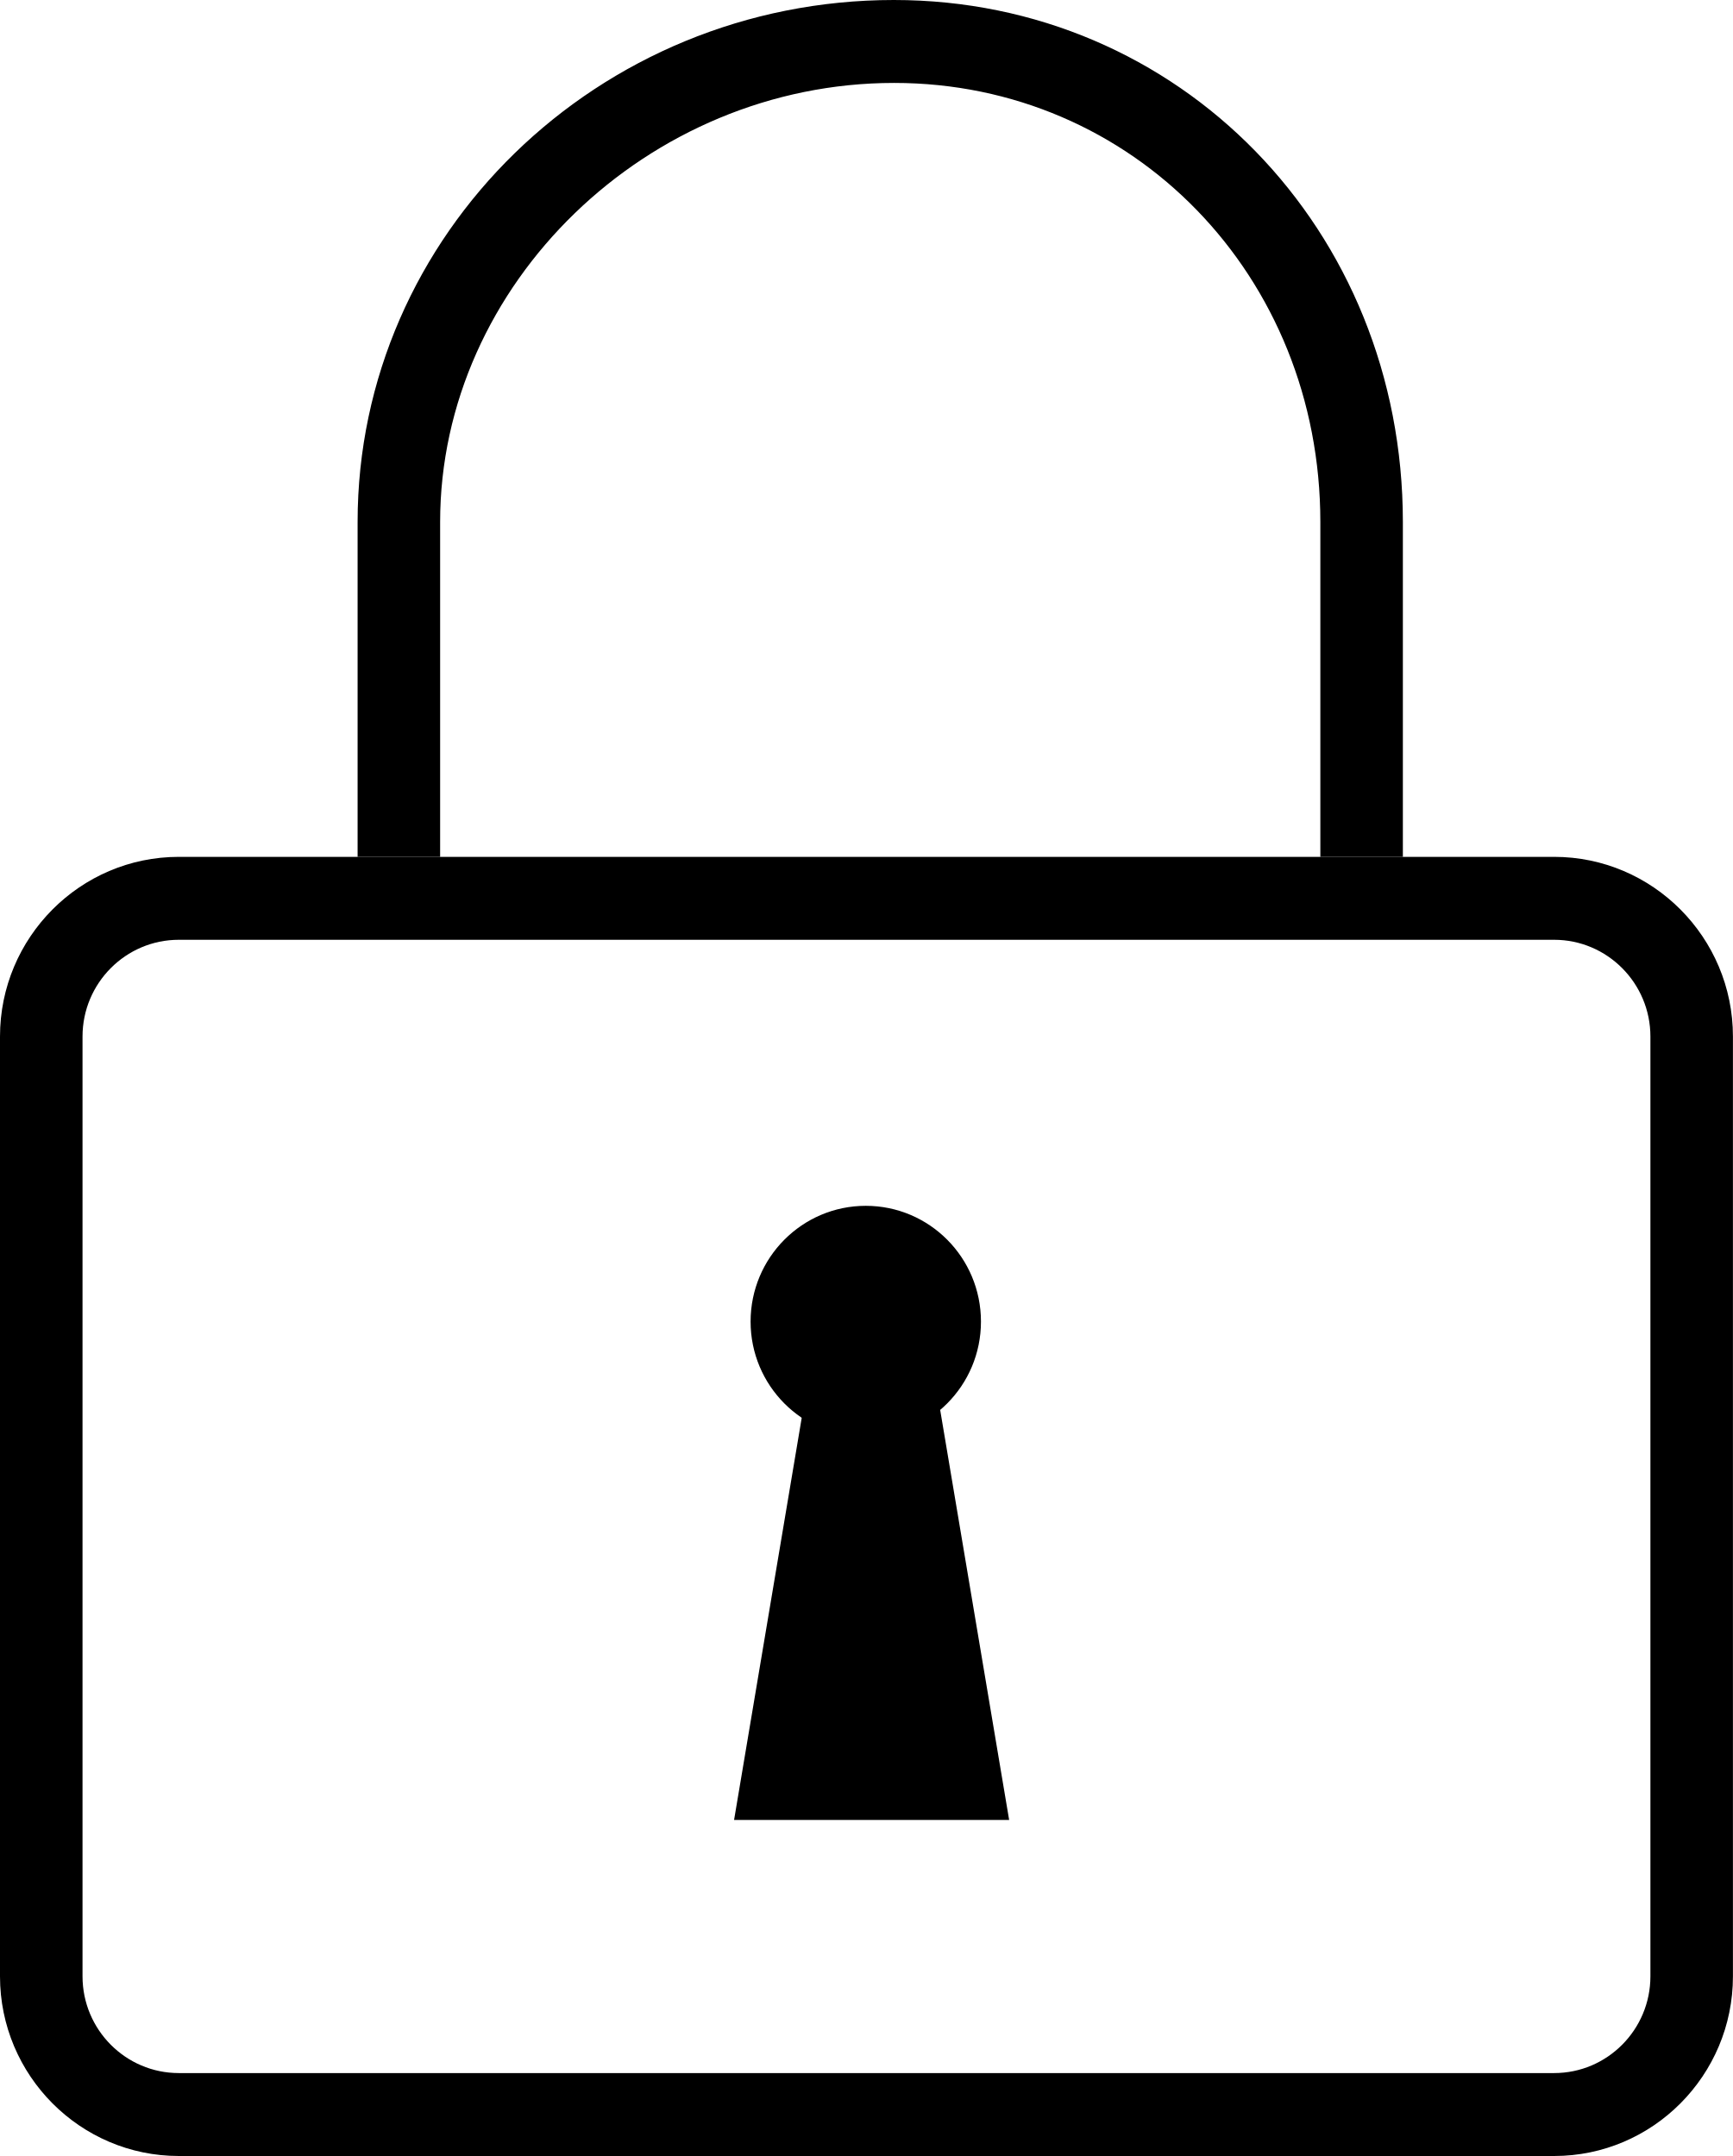
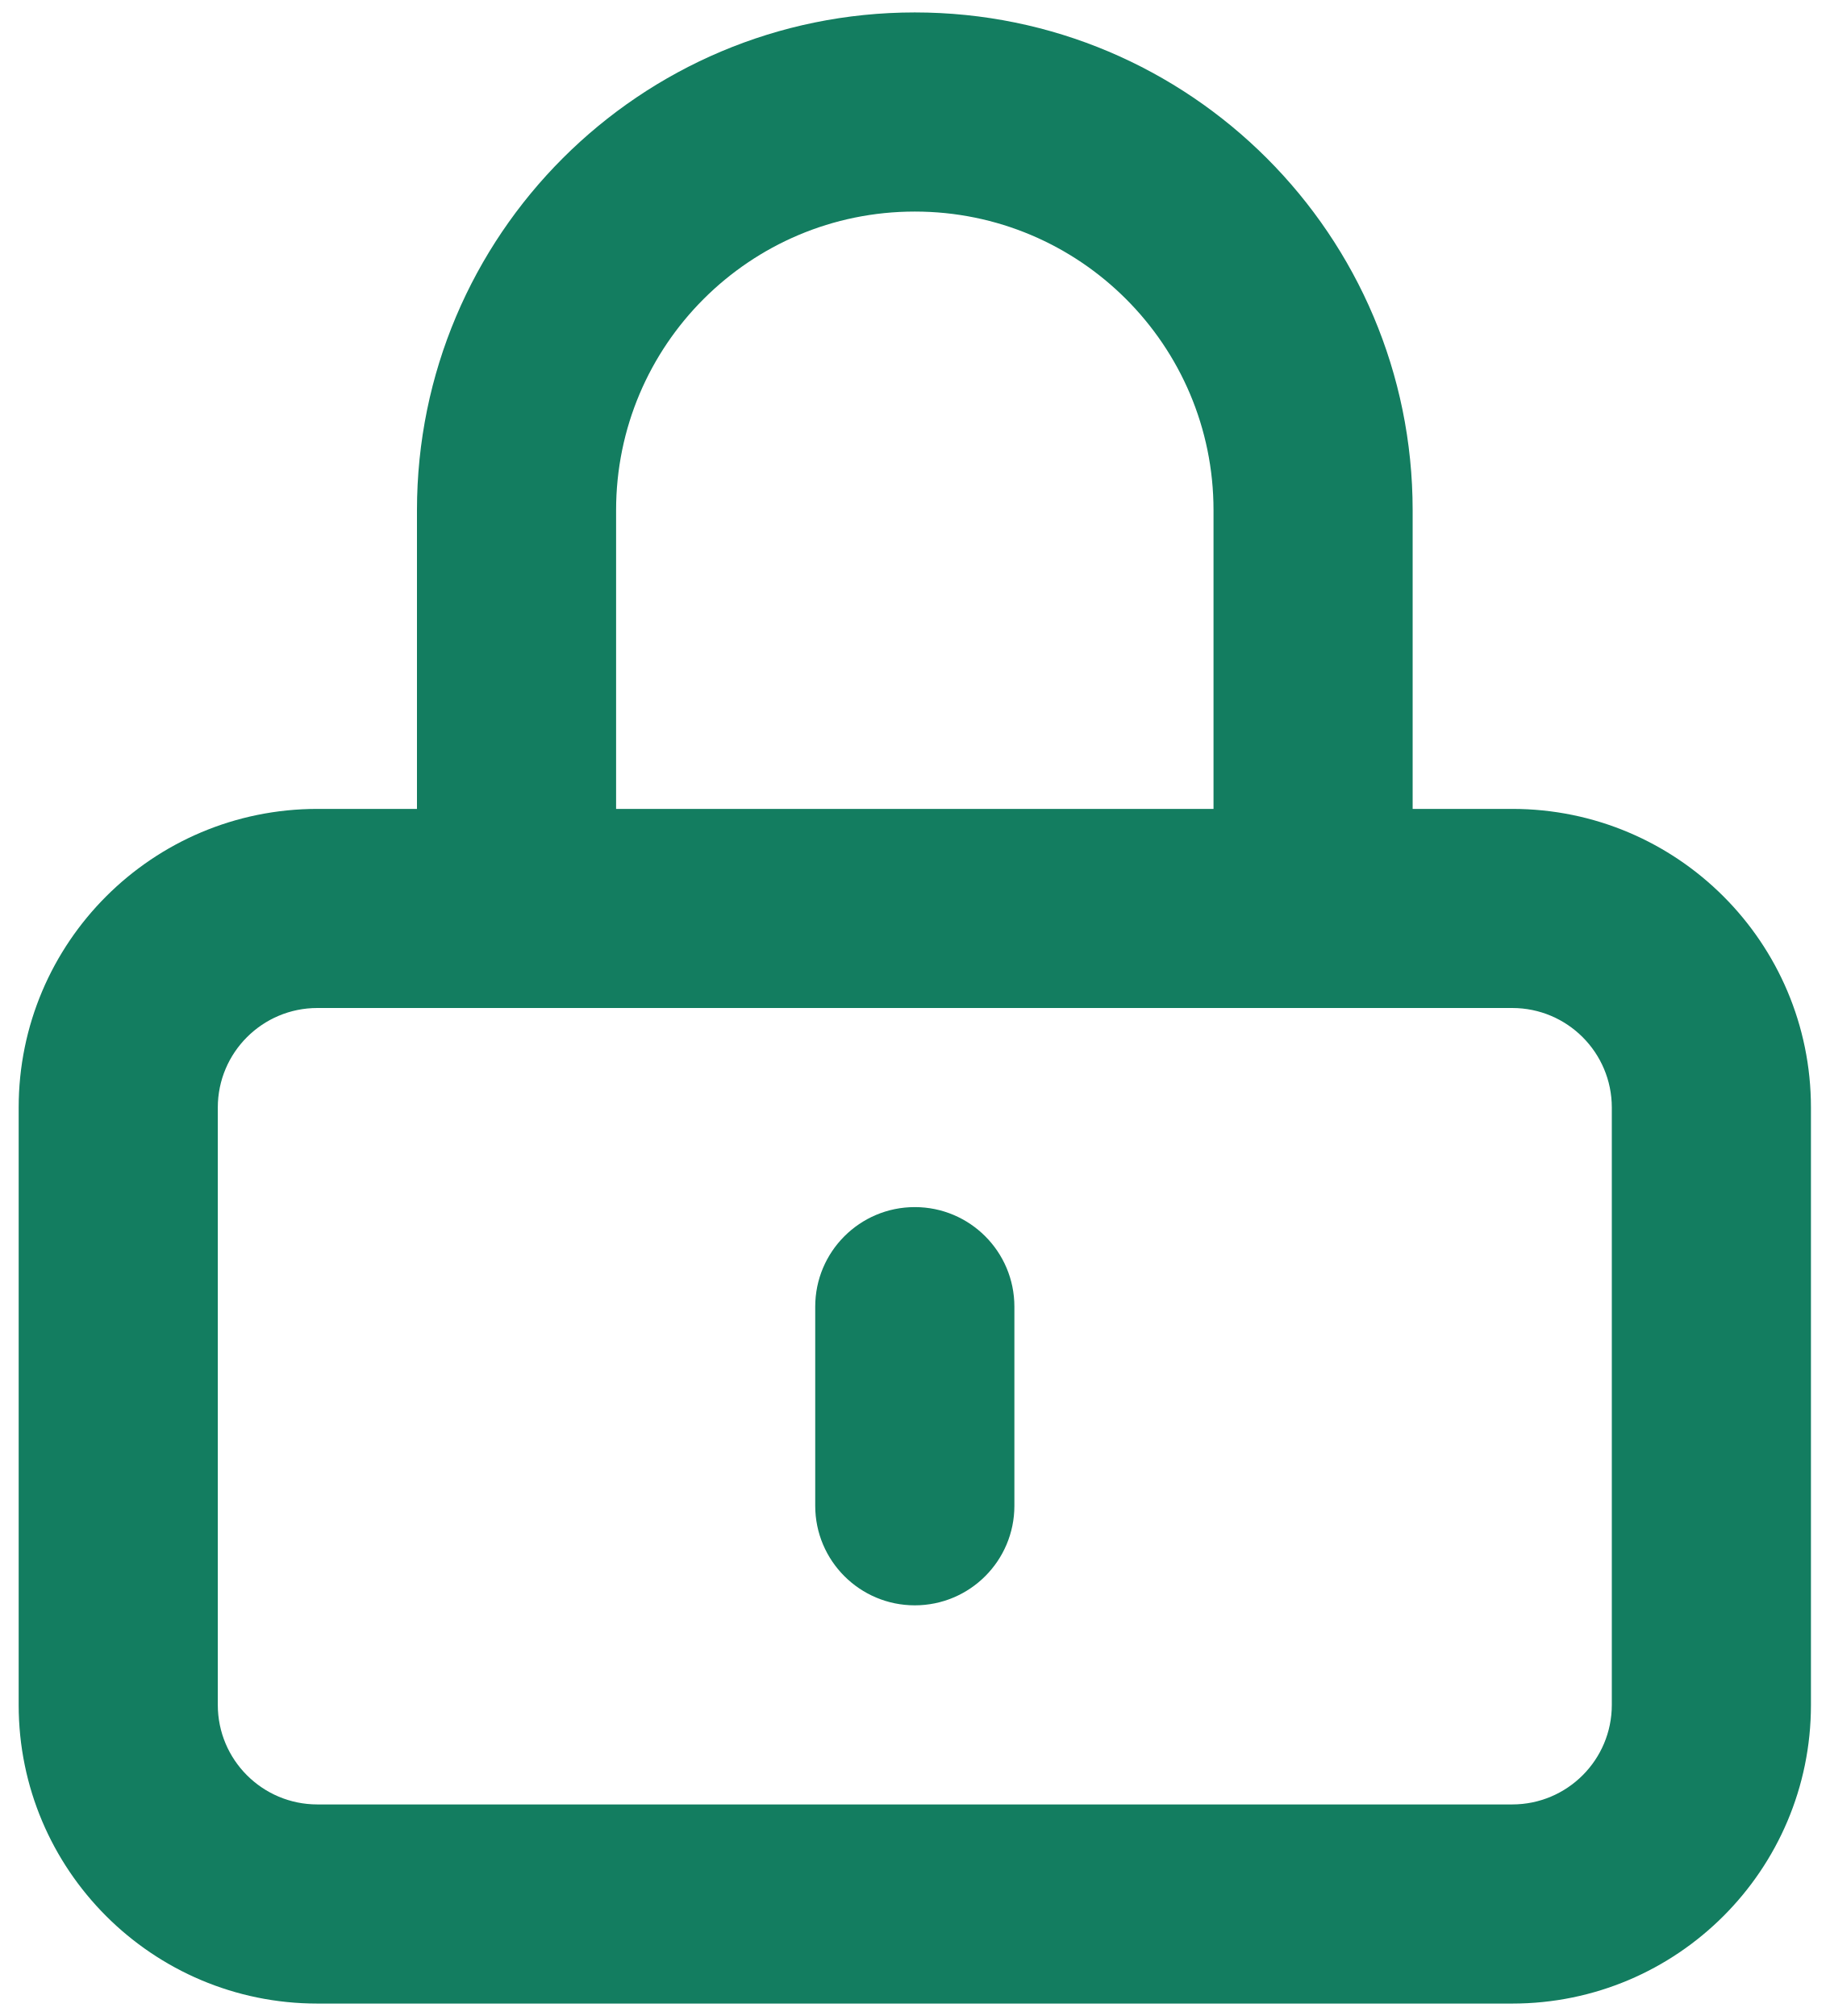
- <svg xmlns="http://www.w3.org/2000/svg" width="45px" height="56px" viewBox="0 0 45 56" version="1.1">
-   <g id="Challenge-Details---Desktop" stroke="none" stroke-width="1" fill="black" fill-rule="evenodd">
-     <path d="M4.643,24.41 C3.264,24.41 2.143,25.537 2.143,26.923 L2.143,51.333 C2.143,52.719 3.264,53.846 4.643,53.846 L40.357,53.846 C41.736,53.846 42.857,52.719 42.857,51.333 L42.857,26.923 C42.857,25.537 41.736,24.41 40.357,24.41 L4.643,24.41 Z M40.357,56 L4.643,56 C2.083,56 0,53.906 0,51.333 L0,26.923 C0,24.35 2.083,22.256 4.643,22.256 L40.357,22.256 C42.917,22.256 45,24.35 45,26.923 L45,51.333 C45,53.906 42.917,56 40.357,56 L40.357,56 Z" id="Fill-1-Copy" />
-     <path d="M36.429,22.256 L34.286,22.256 L34.286,13.559 C34.286,7.164 29.424,2.154 23.217,2.154 C16.824,2.154 11.429,7.377 11.429,13.559 L11.429,22.256 L9.286,22.256 L9.286,13.559 C9.286,6.082 15.533,0 23.211,0 C30.626,0 36.429,5.955 36.429,13.559 L36.429,22.256 Z" id="Fill-3-Copy" />
-     <path d="M25.473,34.327 C25.473,35.987 24.134,37.333 22.482,37.333 C20.831,37.333 19.491,35.987 19.491,34.327 C19.491,32.666 20.831,31.32 22.482,31.32 C24.134,31.32 25.473,32.666 25.473,34.327" id="Fill-5-Copy" />
-     <polygon id="Fill-7-Copy" points="26.205 47.272 19.062 47.272 21.205 34.529 24.062 34.529" />
-   </g>
+ <svg xmlns="http://www.w3.org/2000/svg" width="49" height="54" viewBox="0 0 49 54" fill="none">
+   <path fill-rule="evenodd" clip-rule="evenodd" d="M11.167 13.667C11.167 6.303 17.136 0.333 24.5 0.333C31.864 0.333 37.833 6.303 37.833 13.667V21.667H40.5C44.918 21.667 48.5 25.248 48.5 29.667V45.667C48.5 50.085 44.918 53.667 40.5 53.667H8.5C4.082 53.667 0.5 50.085 0.5 45.667V29.667C0.5 25.248 4.082 21.667 8.5 21.667H11.167V13.667ZM16.5 21.667H32.5V13.667C32.5 9.248 28.918 5.667 24.5 5.667C20.082 5.667 16.5 9.248 16.5 13.667V21.667ZM8.5 27C7.027 27 5.833 28.194 5.833 29.667V45.667C5.833 47.139 7.027 48.333 8.5 48.333H40.5C41.973 48.333 43.167 47.139 43.167 45.667V29.667C43.167 28.194 41.973 27 40.5 27H8.5ZM24.5 32.333C25.973 32.333 27.167 33.527 27.167 35V40.333C27.167 41.806 25.973 43 24.5 43C23.027 43 21.833 41.806 21.833 40.333V35C21.833 33.527 23.027 32.333 24.5 32.333Z" fill="#137D60" />
</svg>
